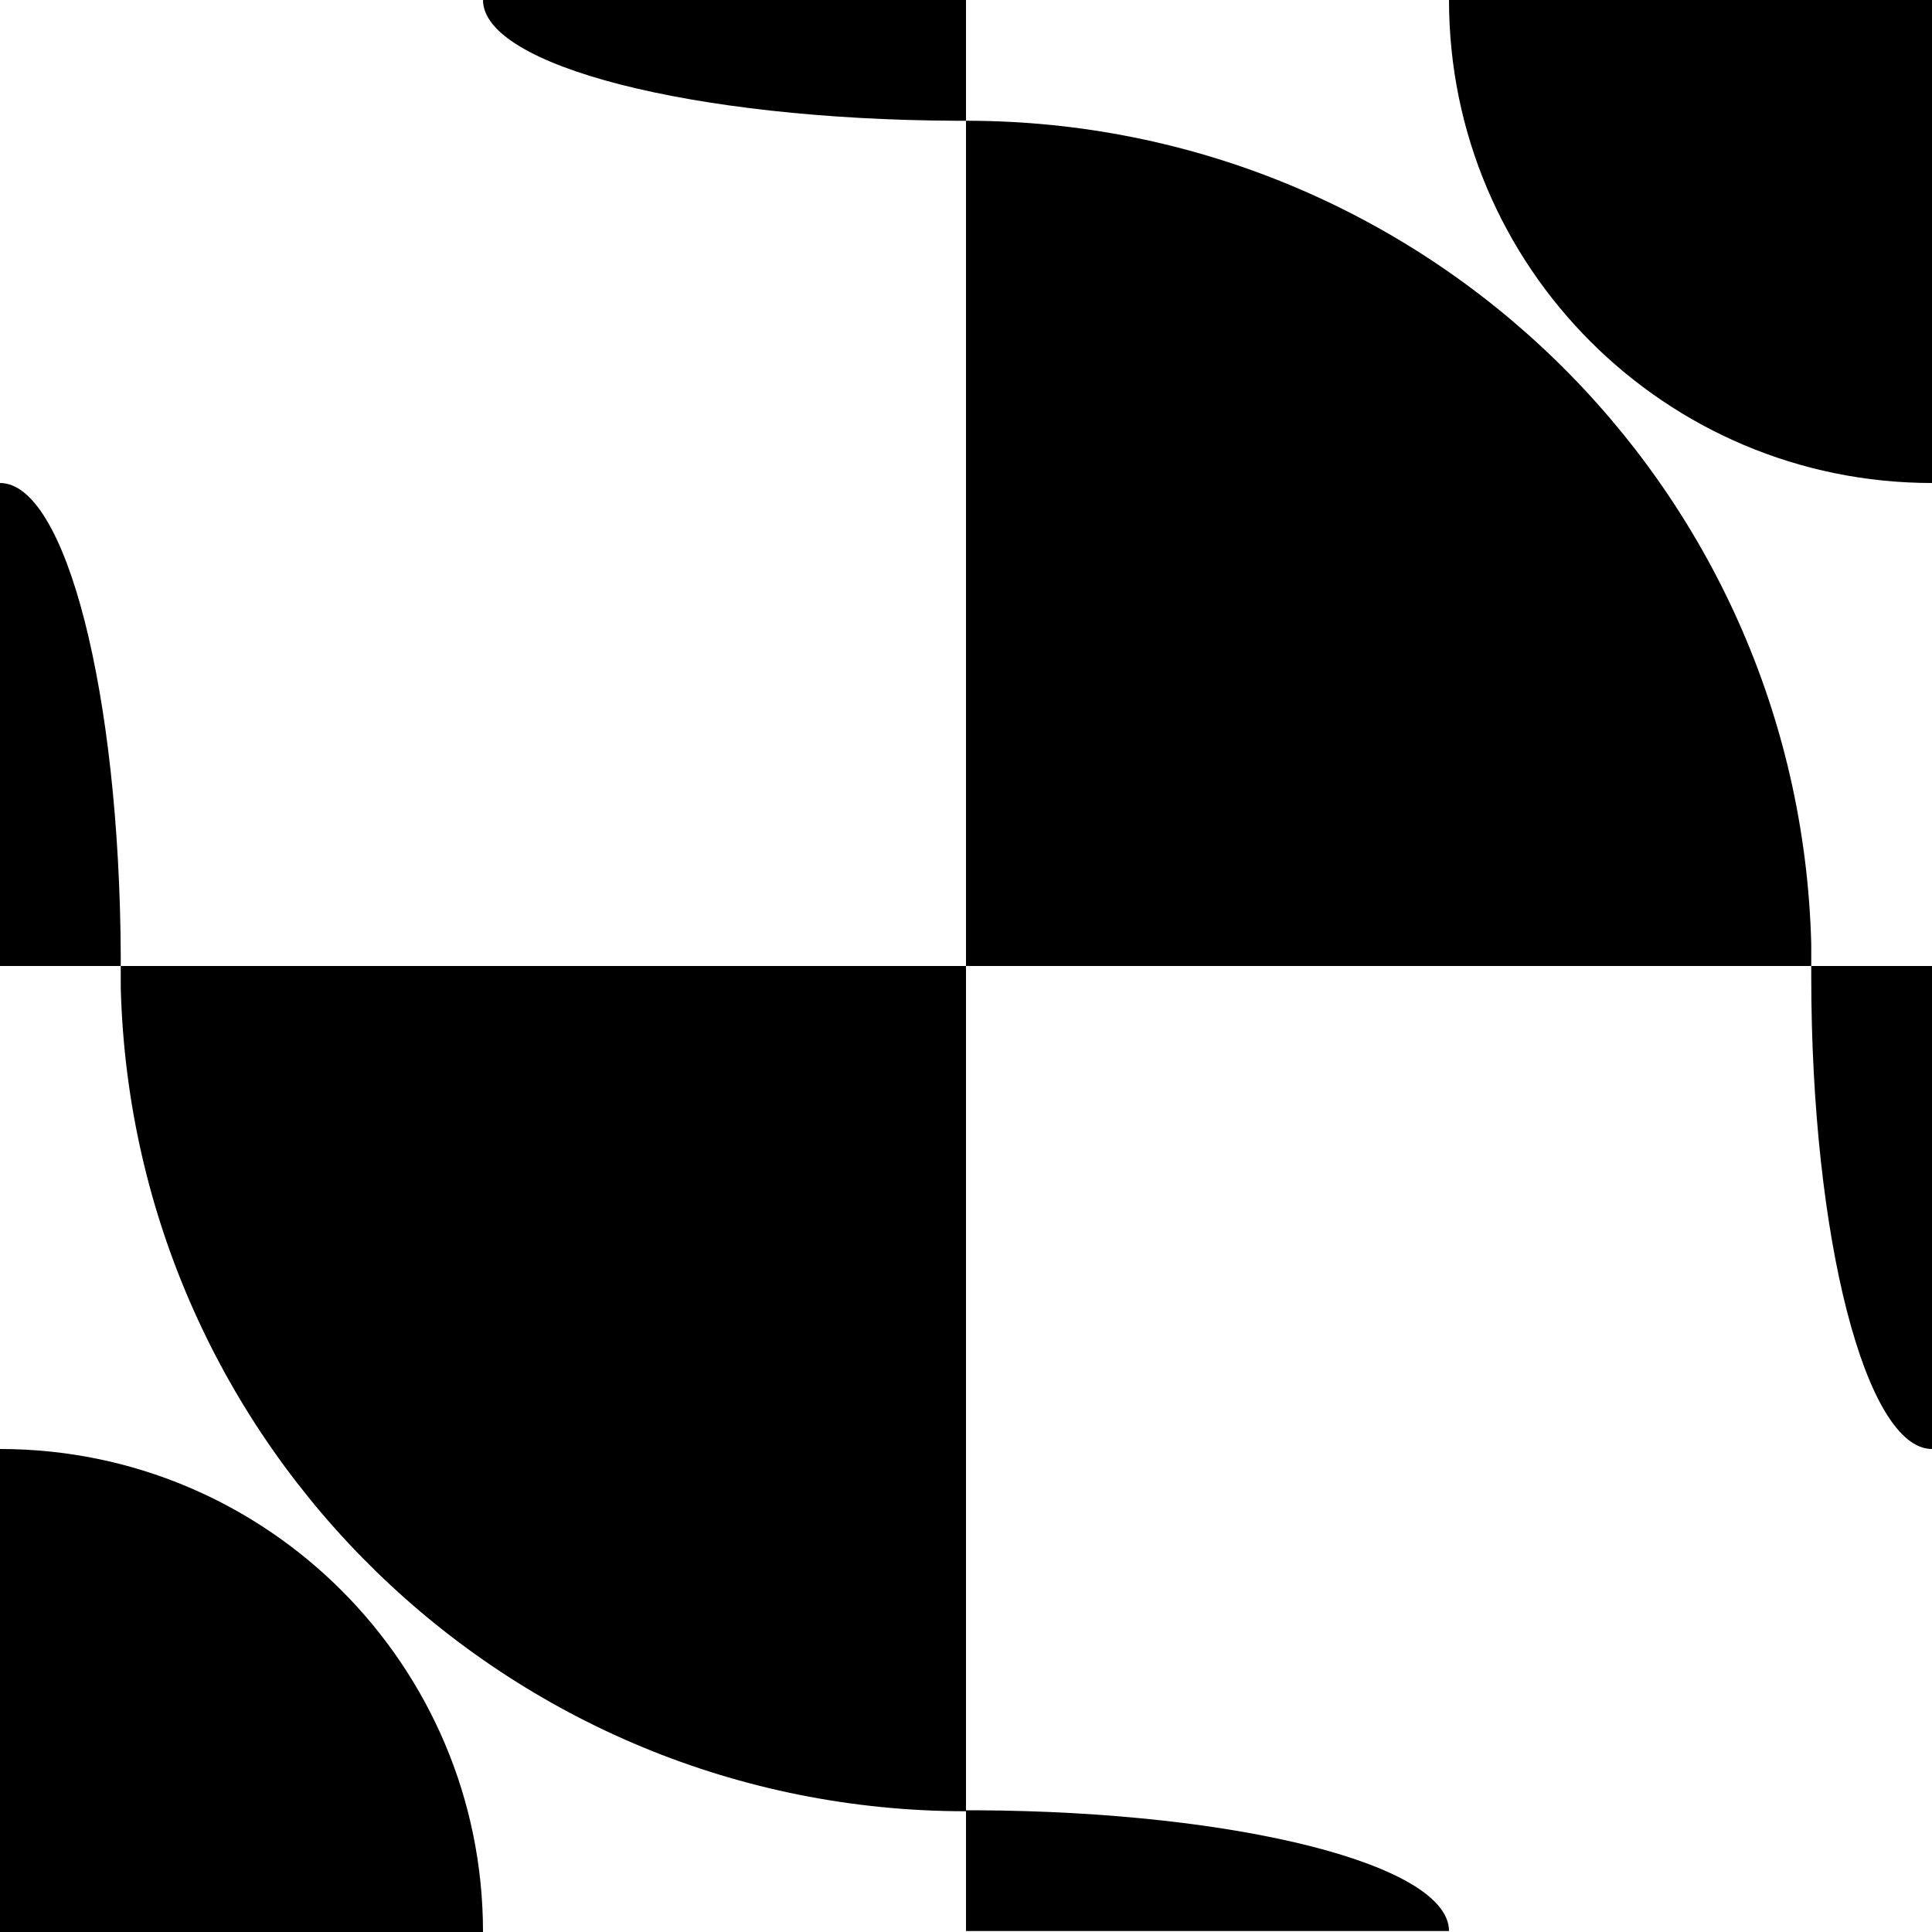
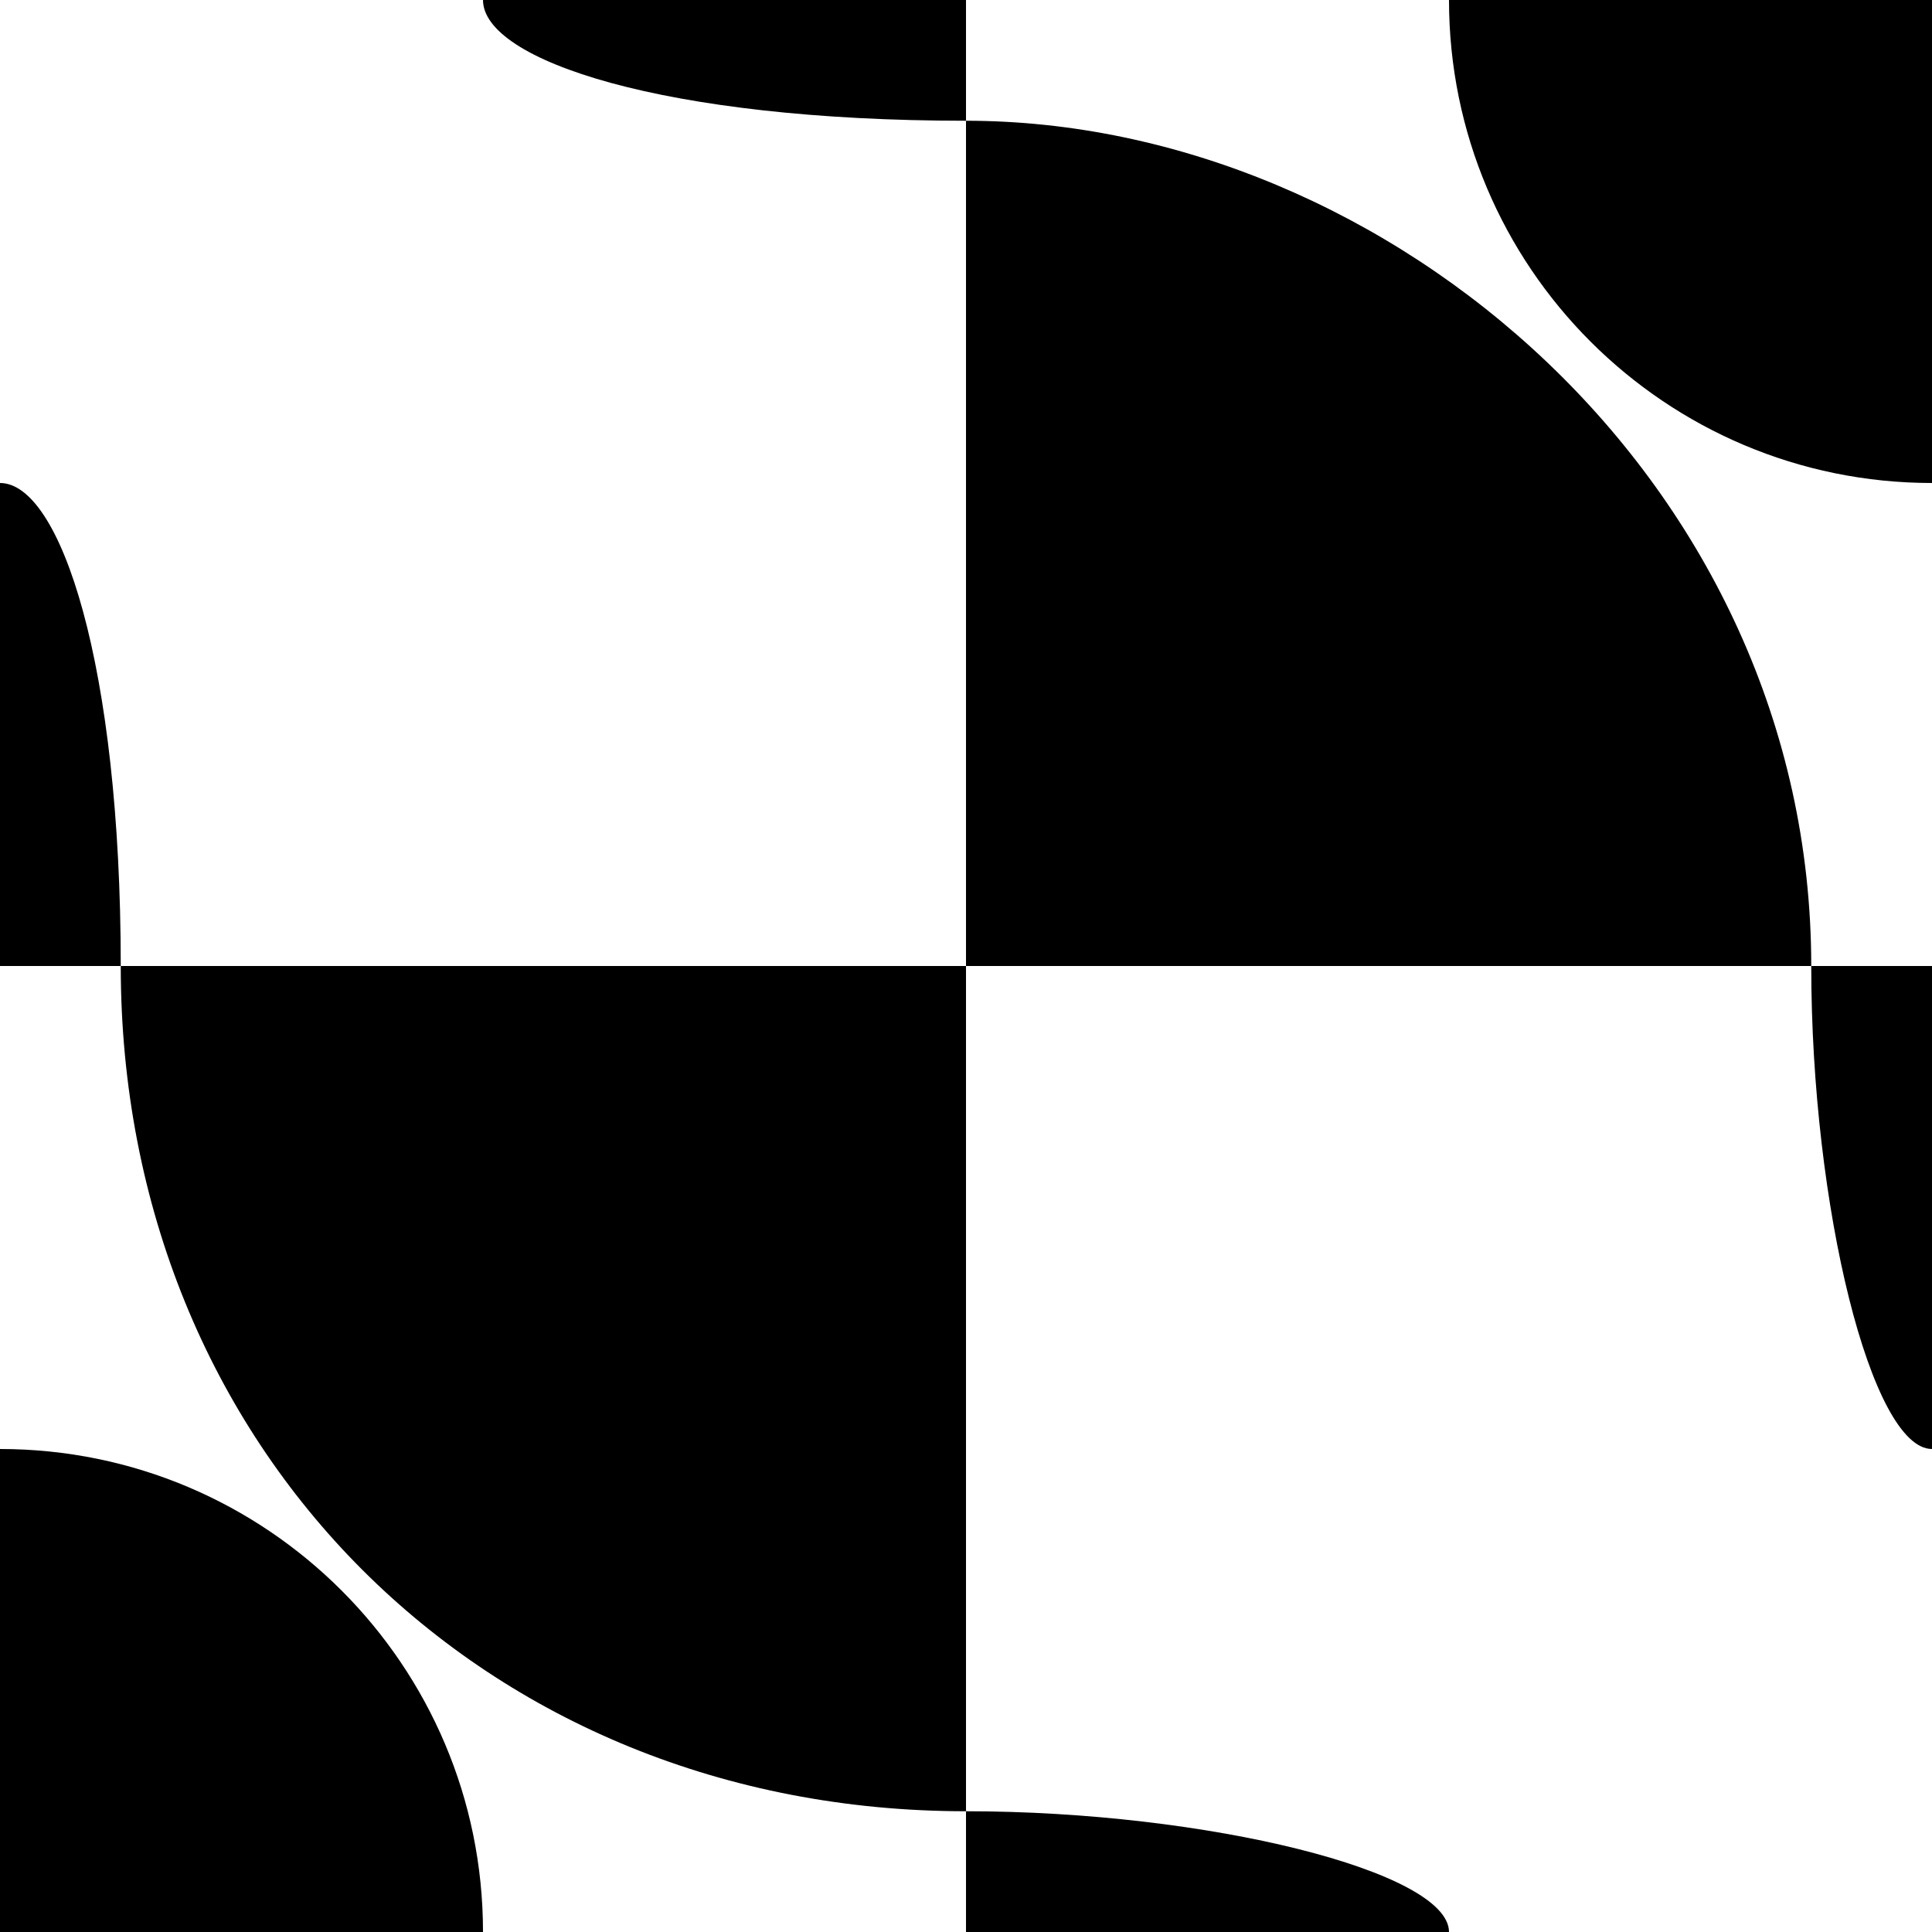
<svg xmlns="http://www.w3.org/2000/svg" width="32" height="32">
-   <path d="M0 8v8h2v-.172C1.98 11.477 1.09 8 0 8Zm16-6v14h14v-.36C29.805 8.05 23.594 2 16 2Zm0 0" style="stroke:none;fill-rule:nonzero;fill:#000;fill-opacity:1" />
-   <path d="M24 0a8 8 0 0 0 8 8V0Zm8 24v-8h-2v.172c0 4.351.91 7.828 2 7.828Zm-16 6V16H2v.36C2.199 23.952 8.41 30 16 30ZM8 0h8v2h-.172C11.473 1.98 8 1.09 8 0Zm16 31.984h-8v-2h.172c4.351.02 7.828.906 7.828 2Zm0 0" style="stroke:none;fill-rule:nonzero;fill:#000;fill-opacity:1" />
+   <path d="M0 8v8h2c0-5-1-8-2-8Zm16-6v14h14c0-8-7-14-14-14Zm0 0" style="stroke:none;fill-rule:nonzero;fill:#000;fill-opacity:1" />
+   <path d="M24 0a8 8 0 0 0 8 8V0Zm8 24v-8h-2c0 4 1 8 2 8Zm-16 6V16H2c0 8 6 14 14 14ZM8 0h8v2c-5 0-8-1-8-2Zm16 32h-8v-2c4 0 8 1 8 2Zm0 0" style="stroke:none;fill-rule:nonzero;fill:#000;fill-opacity:1" />
  <path d="M8 32a8 8 0 0 0-8-8v8Zm0 0" style="stroke:none;fill-rule:nonzero;fill:#000;fill-opacity:1" />
</svg>
